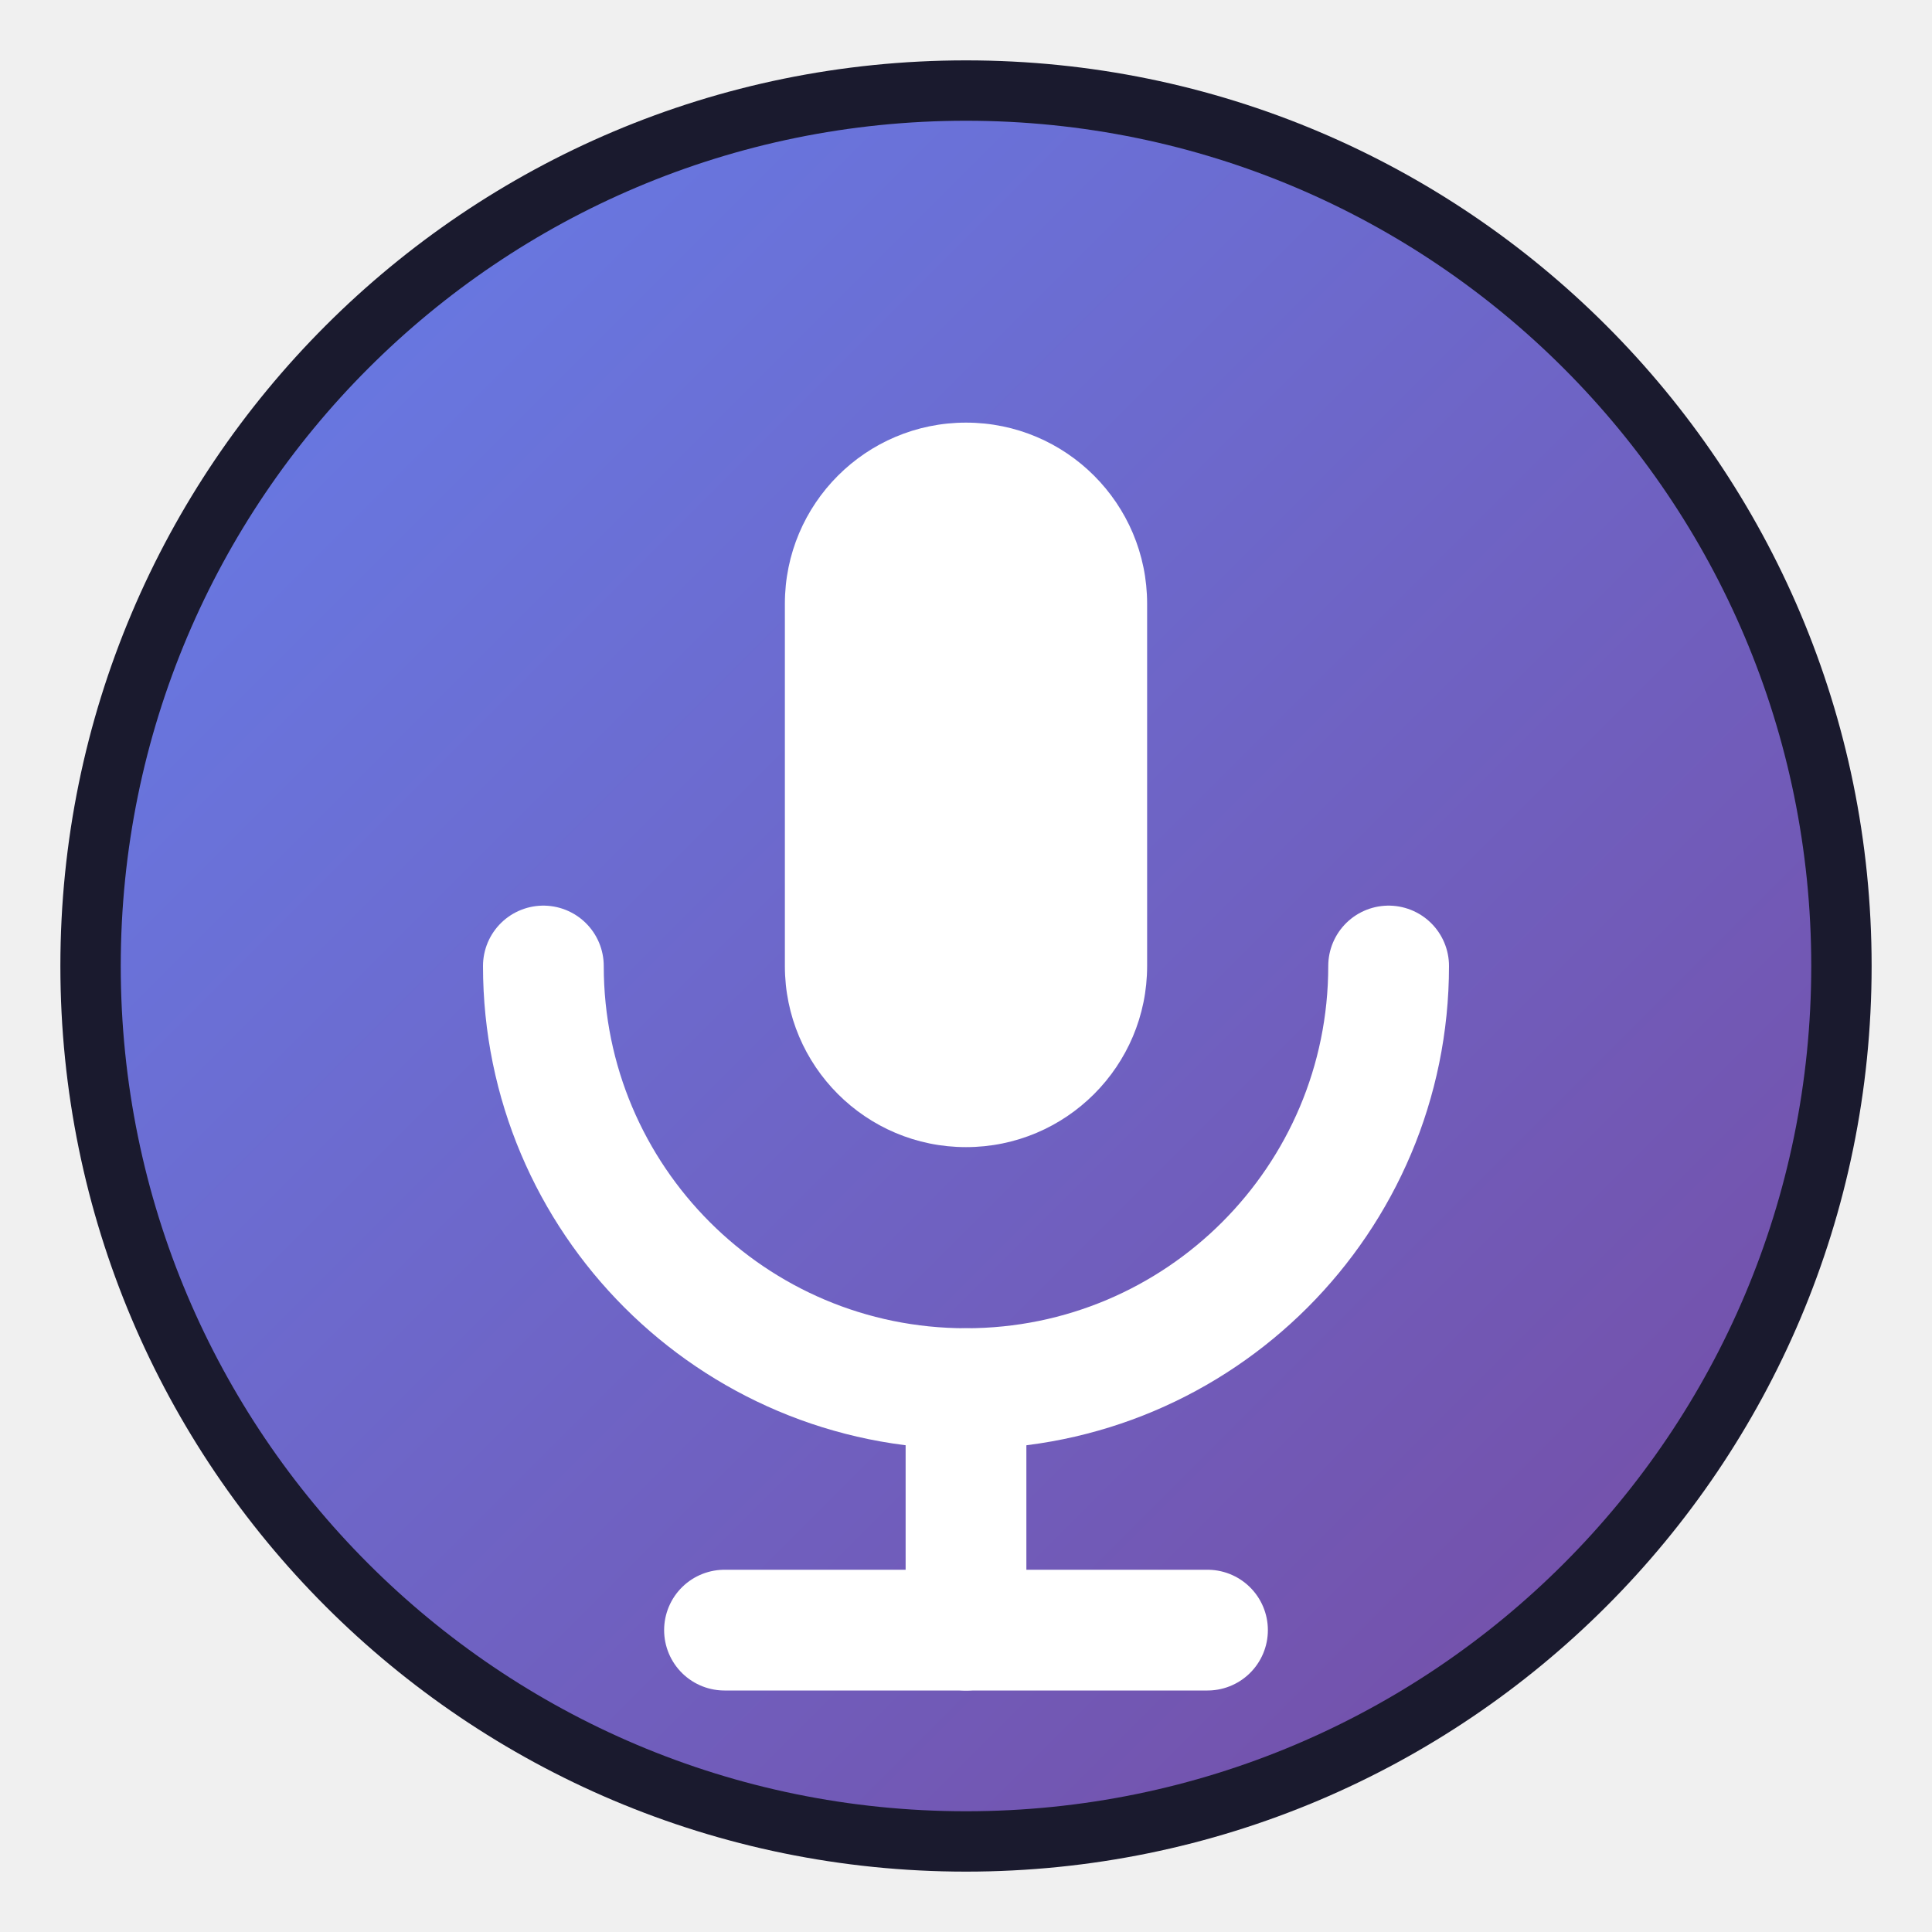
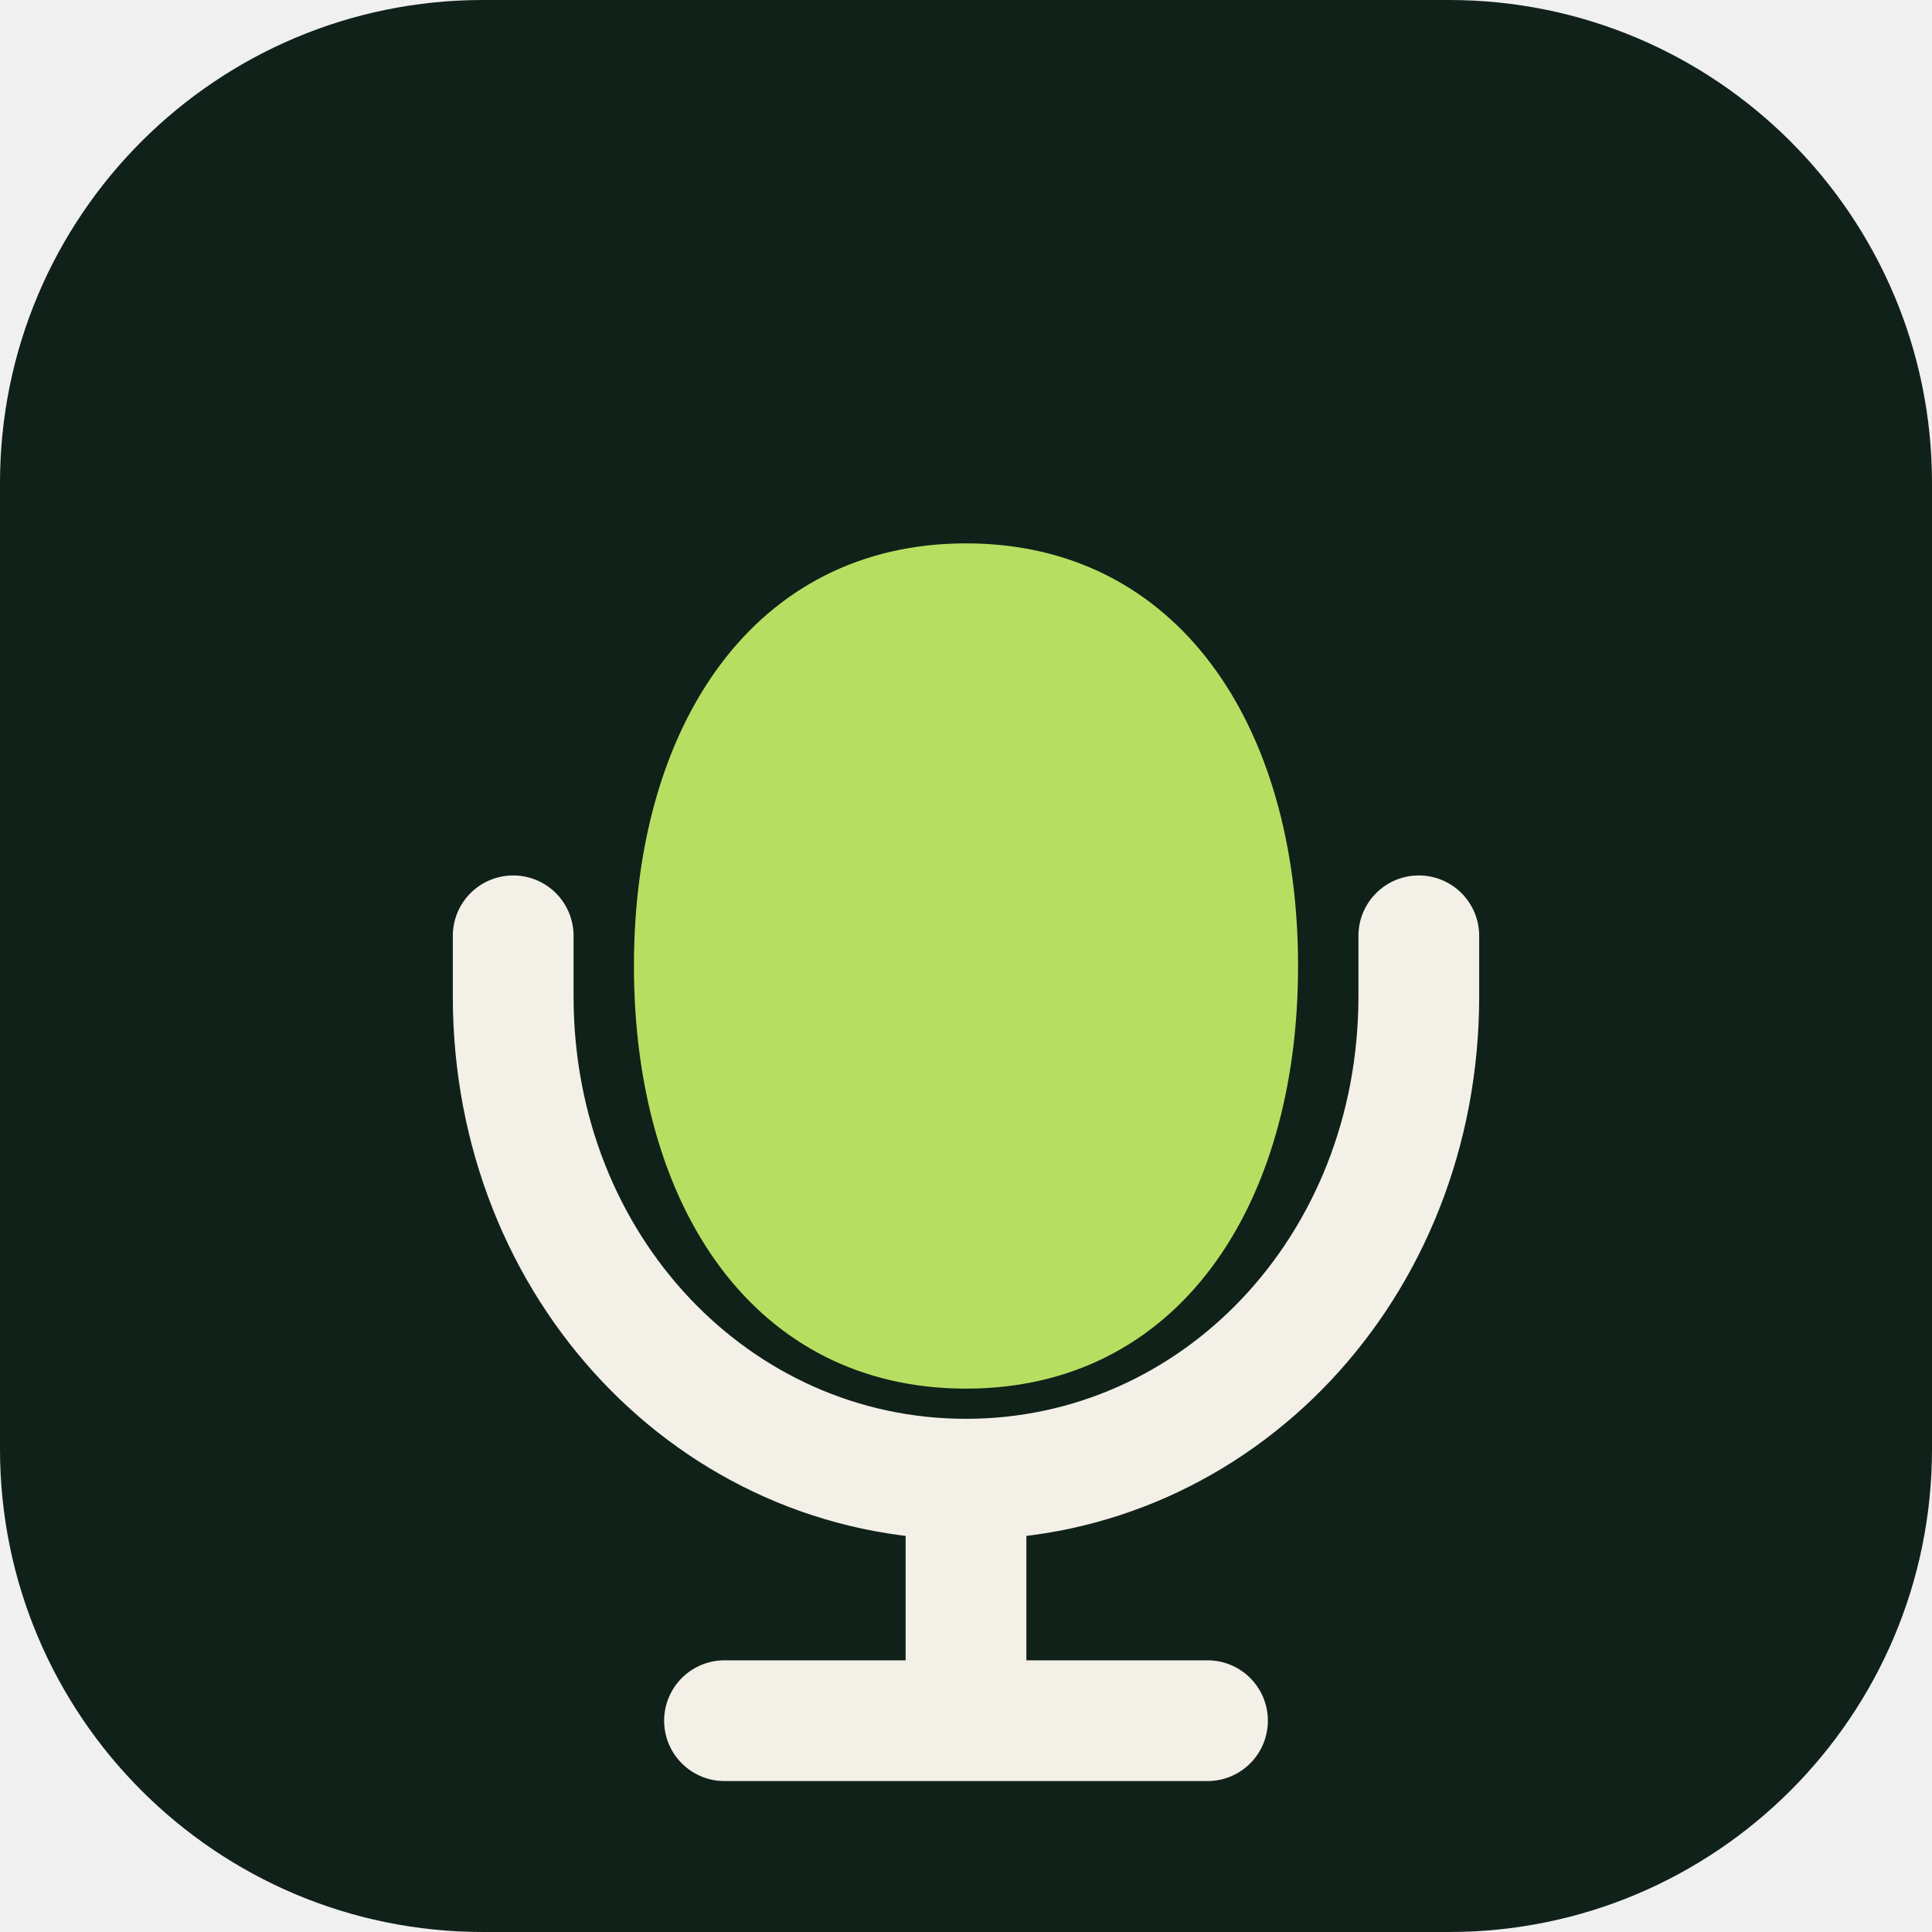
- <svg xmlns="http://www.w3.org/2000/svg" width="64" height="64" viewBox="0 0 64 64">
-   <circle cx="32" cy="32" r="30" fill="#1a1a2e" />
-   <circle cx="32" cy="32" r="28" fill="url(#grad1)" />
-   <defs>
-     <linearGradient id="grad1" x1="0%" y1="0%" x2="100%" y2="100%">
-       <stop offset="0%" style="stop-color:#667eea;stop-opacity:1" />
-       <stop offset="100%" style="stop-color:#764ba2;stop-opacity:1" />
-     </linearGradient>
-   </defs>
-   <rect x="26" y="14" width="12" height="24" rx="6" fill="white" />
-   <path d="M18 32 A 1 1 0 0 0 46 32" stroke="white" stroke-width="4" fill="none" stroke-linecap="round" />
-   <line x1="32" y1="46" x2="32" y2="54" stroke="white" stroke-width="4" stroke-linecap="round" />
-   <line x1="24" y1="54" x2="40" y2="54" stroke="white" stroke-width="4" stroke-linecap="round" />
+ <svg xmlns="http://www.w3.org/2000/svg" width="64" height="64" viewBox="0 0 64 64" role="img" aria-label="Voice Transcriber">
+   <rect width="64" height="64" rx="16" fill="#102119" />
+   <path d="M21 32c0-8 4-14 11-14s11 6 11 14-4 14-11 14-11-6-11-14Z" fill="#b6df61" />
+   <path d="M17 31v2c0 9 6.7 16 15 16s15-7 15-16v-2M32 49v8M24 57h16" fill="none" stroke="#f3f0e8" stroke-linecap="round" stroke-width="4" />
</svg>
